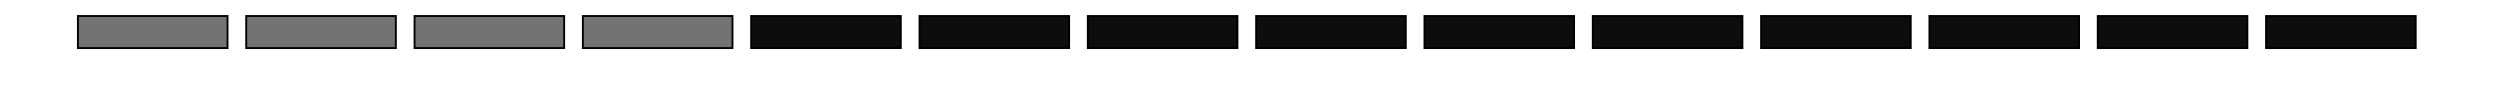
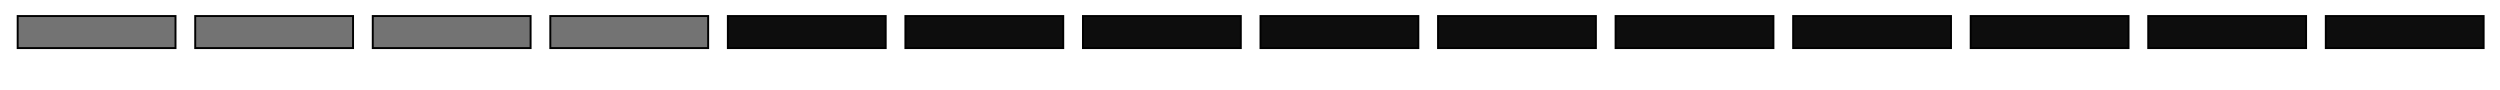
<svg xmlns="http://www.w3.org/2000/svg" width="390pt" height="14pt" viewBox="0 0 137.583 4.939" version="1.1" id="svg5">
  <defs id="defs2" />
  <g id="layer1" style="display:inline">
-     <rect style="opacity:1;mix-blend-mode:normal;fill:#737373;fill-opacity:1;stroke:#000000;stroke-width:0.104;stroke-miterlimit:4;stroke-dasharray:none;stroke-opacity:1" id="rect205" width="8.234" height="1.765" x="4.286" y="0.881" />
-     <rect style="mix-blend-mode:normal;fill:#737373;fill-opacity:1;stroke:#000000;stroke-width:0.104;stroke-miterlimit:4;stroke-dasharray:none;stroke-opacity:1" id="use556" width="8.234" height="1.765" x="13.549" y="0.881" />
-     <rect style="mix-blend-mode:normal;fill:#737373;fill-opacity:1;stroke:#000000;stroke-width:0.104;stroke-miterlimit:4;stroke-dasharray:none;stroke-opacity:1" id="use2481" width="8.234" height="1.765" x="22.813" y="0.881" />
-     <rect style="mix-blend-mode:normal;fill:#737373;fill-opacity:1;stroke:#000000;stroke-width:0.104;stroke-miterlimit:4;stroke-dasharray:none;stroke-opacity:1" id="use2483" width="8.234" height="1.765" x="32.076" y="0.881" />
-     <rect style="mix-blend-mode:normal;fill:#0d0d0d;fill-opacity:1;stroke:#000000;stroke-width:0.104;stroke-miterlimit:4;stroke-dasharray:none;stroke-opacity:1" id="use2491" width="8.234" height="1.765" x="41.339" y="0.881" />
-     <rect style="mix-blend-mode:normal;fill:#0d0d0d;fill-opacity:1;stroke:#000000;stroke-width:0.104;stroke-miterlimit:4;stroke-dasharray:none;stroke-opacity:1" id="use2479" width="8.234" height="1.765" x="50.603" y="0.881" />
-     <rect style="mix-blend-mode:normal;fill:#0d0d0d;fill-opacity:1;stroke:#000000;stroke-width:0.104;stroke-miterlimit:4;stroke-dasharray:none;stroke-opacity:1" id="use2475" width="8.234" height="1.765" x="59.866" y="0.881" />
-     <rect style="mix-blend-mode:normal;fill:#0d0d0d;fill-opacity:1;stroke:#000000;stroke-width:0.104;stroke-miterlimit:4;stroke-dasharray:none;stroke-opacity:1" id="use2477" width="8.234" height="1.765" x="69.13" y="0.881" />
-     <rect style="mix-blend-mode:normal;fill:#0d0d0d;fill-opacity:1;stroke:#000000;stroke-width:0.104;stroke-miterlimit:4;stroke-dasharray:none;stroke-opacity:1" id="use2485" width="8.234" height="1.765" x="78.393" y="0.881" />
-     <rect style="mix-blend-mode:normal;fill:#0d0d0d;fill-opacity:1;stroke:#000000;stroke-width:0.104;stroke-miterlimit:4;stroke-dasharray:none;stroke-opacity:1" id="use2493" width="8.234" height="1.765" x="87.657" y="0.881" />
-     <rect style="mix-blend-mode:normal;fill:#0d0d0d;fill-opacity:1;stroke:#000000;stroke-width:0.104;stroke-miterlimit:4;stroke-dasharray:none;stroke-opacity:1" id="use2487" width="8.234" height="1.765" x="96.92" y="0.881" />
-     <rect style="mix-blend-mode:normal;fill:#0d0d0d;fill-opacity:1;stroke:#000000;stroke-width:0.104;stroke-miterlimit:4;stroke-dasharray:none;stroke-opacity:1" id="use2495" width="8.234" height="1.765" x="106.184" y="0.881" />
-     <rect style="mix-blend-mode:normal;fill:#0d0d0d;fill-opacity:1;stroke:#000000;stroke-width:0.104;stroke-miterlimit:4;stroke-dasharray:none;stroke-opacity:1" id="use2497" width="8.234" height="1.765" x="115.447" y="0.881" />
-     <rect style="mix-blend-mode:normal;fill:#0d0d0d;fill-opacity:1;stroke:#000000;stroke-width:0.104;stroke-miterlimit:4;stroke-dasharray:none;stroke-opacity:1" id="use2489" width="8.234" height="1.765" x="124.711" y="0.881" />
+     <rect style="opacity:1;mix-blend-mode:normal;fill:#737373;fill-opacity:1;stroke:#000000;stroke-width:0.107;stroke-miterlimit:4;stroke-dasharray:none;stroke-opacity:1" id="rect205" width="8.686" height="1.763" x="0.971" y="0.883" />
+     <rect style="mix-blend-mode:normal;fill:#737373;fill-opacity:1;stroke:#000000;stroke-width:0.107;stroke-miterlimit:4;stroke-dasharray:none;stroke-opacity:1" id="use556" width="8.686" height="1.763" x="10.742" y="0.883" />
+     <rect style="mix-blend-mode:normal;fill:#737373;fill-opacity:1;stroke:#000000;stroke-width:0.107;stroke-miterlimit:4;stroke-dasharray:none;stroke-opacity:1" id="use2481" width="8.686" height="1.763" x="20.513" y="0.883" />
+     <rect style="mix-blend-mode:normal;fill:#737373;fill-opacity:1;stroke:#000000;stroke-width:0.107;stroke-miterlimit:4;stroke-dasharray:none;stroke-opacity:1" id="use2483" width="8.686" height="1.763" x="30.285" y="0.883" />
+     <rect style="mix-blend-mode:normal;fill:#0d0d0d;fill-opacity:1;stroke:#000000;stroke-width:0.107;stroke-miterlimit:4;stroke-dasharray:none;stroke-opacity:1" id="use2491" width="8.686" height="1.763" x="40.056" y="0.883" />
+     <rect style="mix-blend-mode:normal;fill:#0d0d0d;fill-opacity:1;stroke:#000000;stroke-width:0.107;stroke-miterlimit:4;stroke-dasharray:none;stroke-opacity:1" id="use2479" width="8.686" height="1.763" x="49.827" y="0.883" />
+     <rect style="mix-blend-mode:normal;fill:#0d0d0d;fill-opacity:1;stroke:#000000;stroke-width:0.107;stroke-miterlimit:4;stroke-dasharray:none;stroke-opacity:1" id="use2475" width="8.686" height="1.763" x="59.599" y="0.883" />
+     <rect style="mix-blend-mode:normal;fill:#0d0d0d;fill-opacity:1;stroke:#000000;stroke-width:0.107;stroke-miterlimit:4;stroke-dasharray:none;stroke-opacity:1" id="use2477" width="8.686" height="1.763" x="69.37" y="0.883" />
+     <rect style="mix-blend-mode:normal;fill:#0d0d0d;fill-opacity:1;stroke:#000000;stroke-width:0.107;stroke-miterlimit:4;stroke-dasharray:none;stroke-opacity:1" id="use2485" width="8.686" height="1.763" x="79.141" y="0.883" />
+     <rect style="mix-blend-mode:normal;fill:#0d0d0d;fill-opacity:1;stroke:#000000;stroke-width:0.107;stroke-miterlimit:4;stroke-dasharray:none;stroke-opacity:1" id="use2493" width="8.686" height="1.763" x="88.912" y="0.883" />
+     <rect style="mix-blend-mode:normal;fill:#0d0d0d;fill-opacity:1;stroke:#000000;stroke-width:0.107;stroke-miterlimit:4;stroke-dasharray:none;stroke-opacity:1" id="use2487" width="8.686" height="1.763" x="98.684" y="0.883" />
+     <rect style="mix-blend-mode:normal;fill:#0d0d0d;fill-opacity:1;stroke:#000000;stroke-width:0.107;stroke-miterlimit:4;stroke-dasharray:none;stroke-opacity:1" id="use2495" width="8.686" height="1.763" x="108.455" y="0.883" />
+     <rect style="mix-blend-mode:normal;fill:#0d0d0d;fill-opacity:1;stroke:#000000;stroke-width:0.107;stroke-miterlimit:4;stroke-dasharray:none;stroke-opacity:1" id="use2497" width="8.686" height="1.763" x="118.226" y="0.883" />
+     <rect style="mix-blend-mode:normal;fill:#0d0d0d;fill-opacity:1;stroke:#000000;stroke-width:0.107;stroke-miterlimit:4;stroke-dasharray:none;stroke-opacity:1" id="use2489" width="8.686" height="1.763" x="127.998" y="0.883" />
  </g>
</svg>
